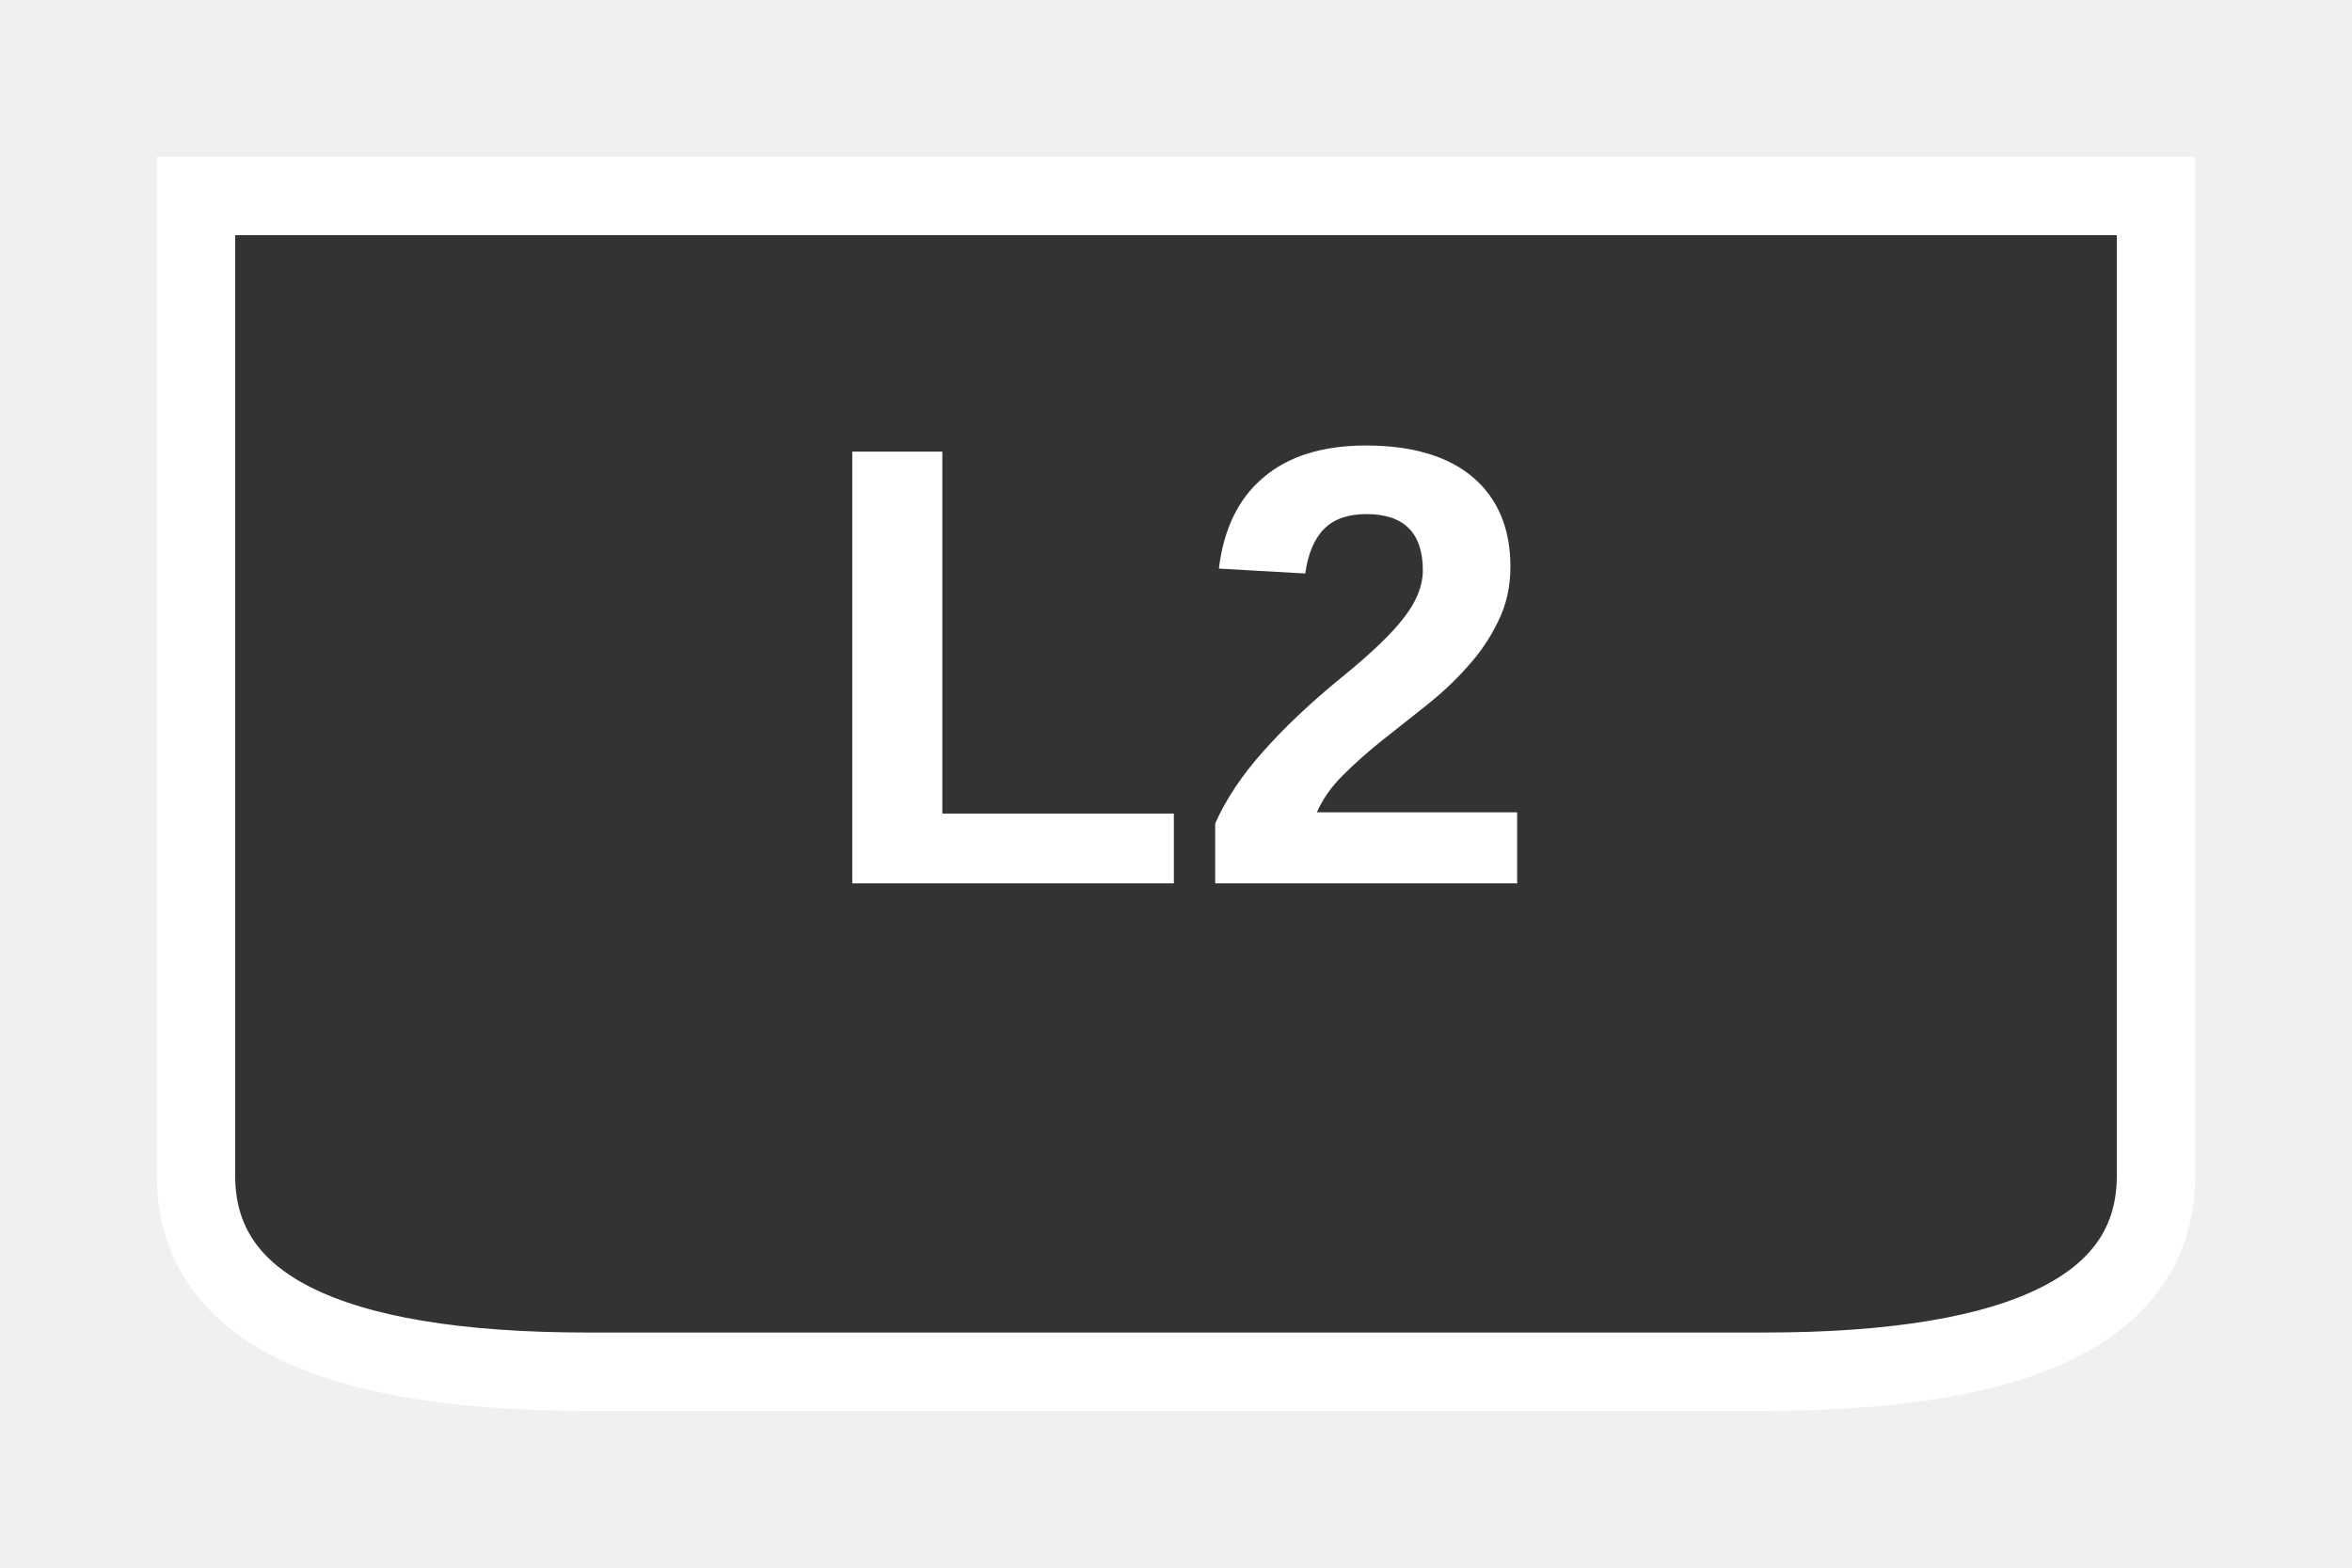
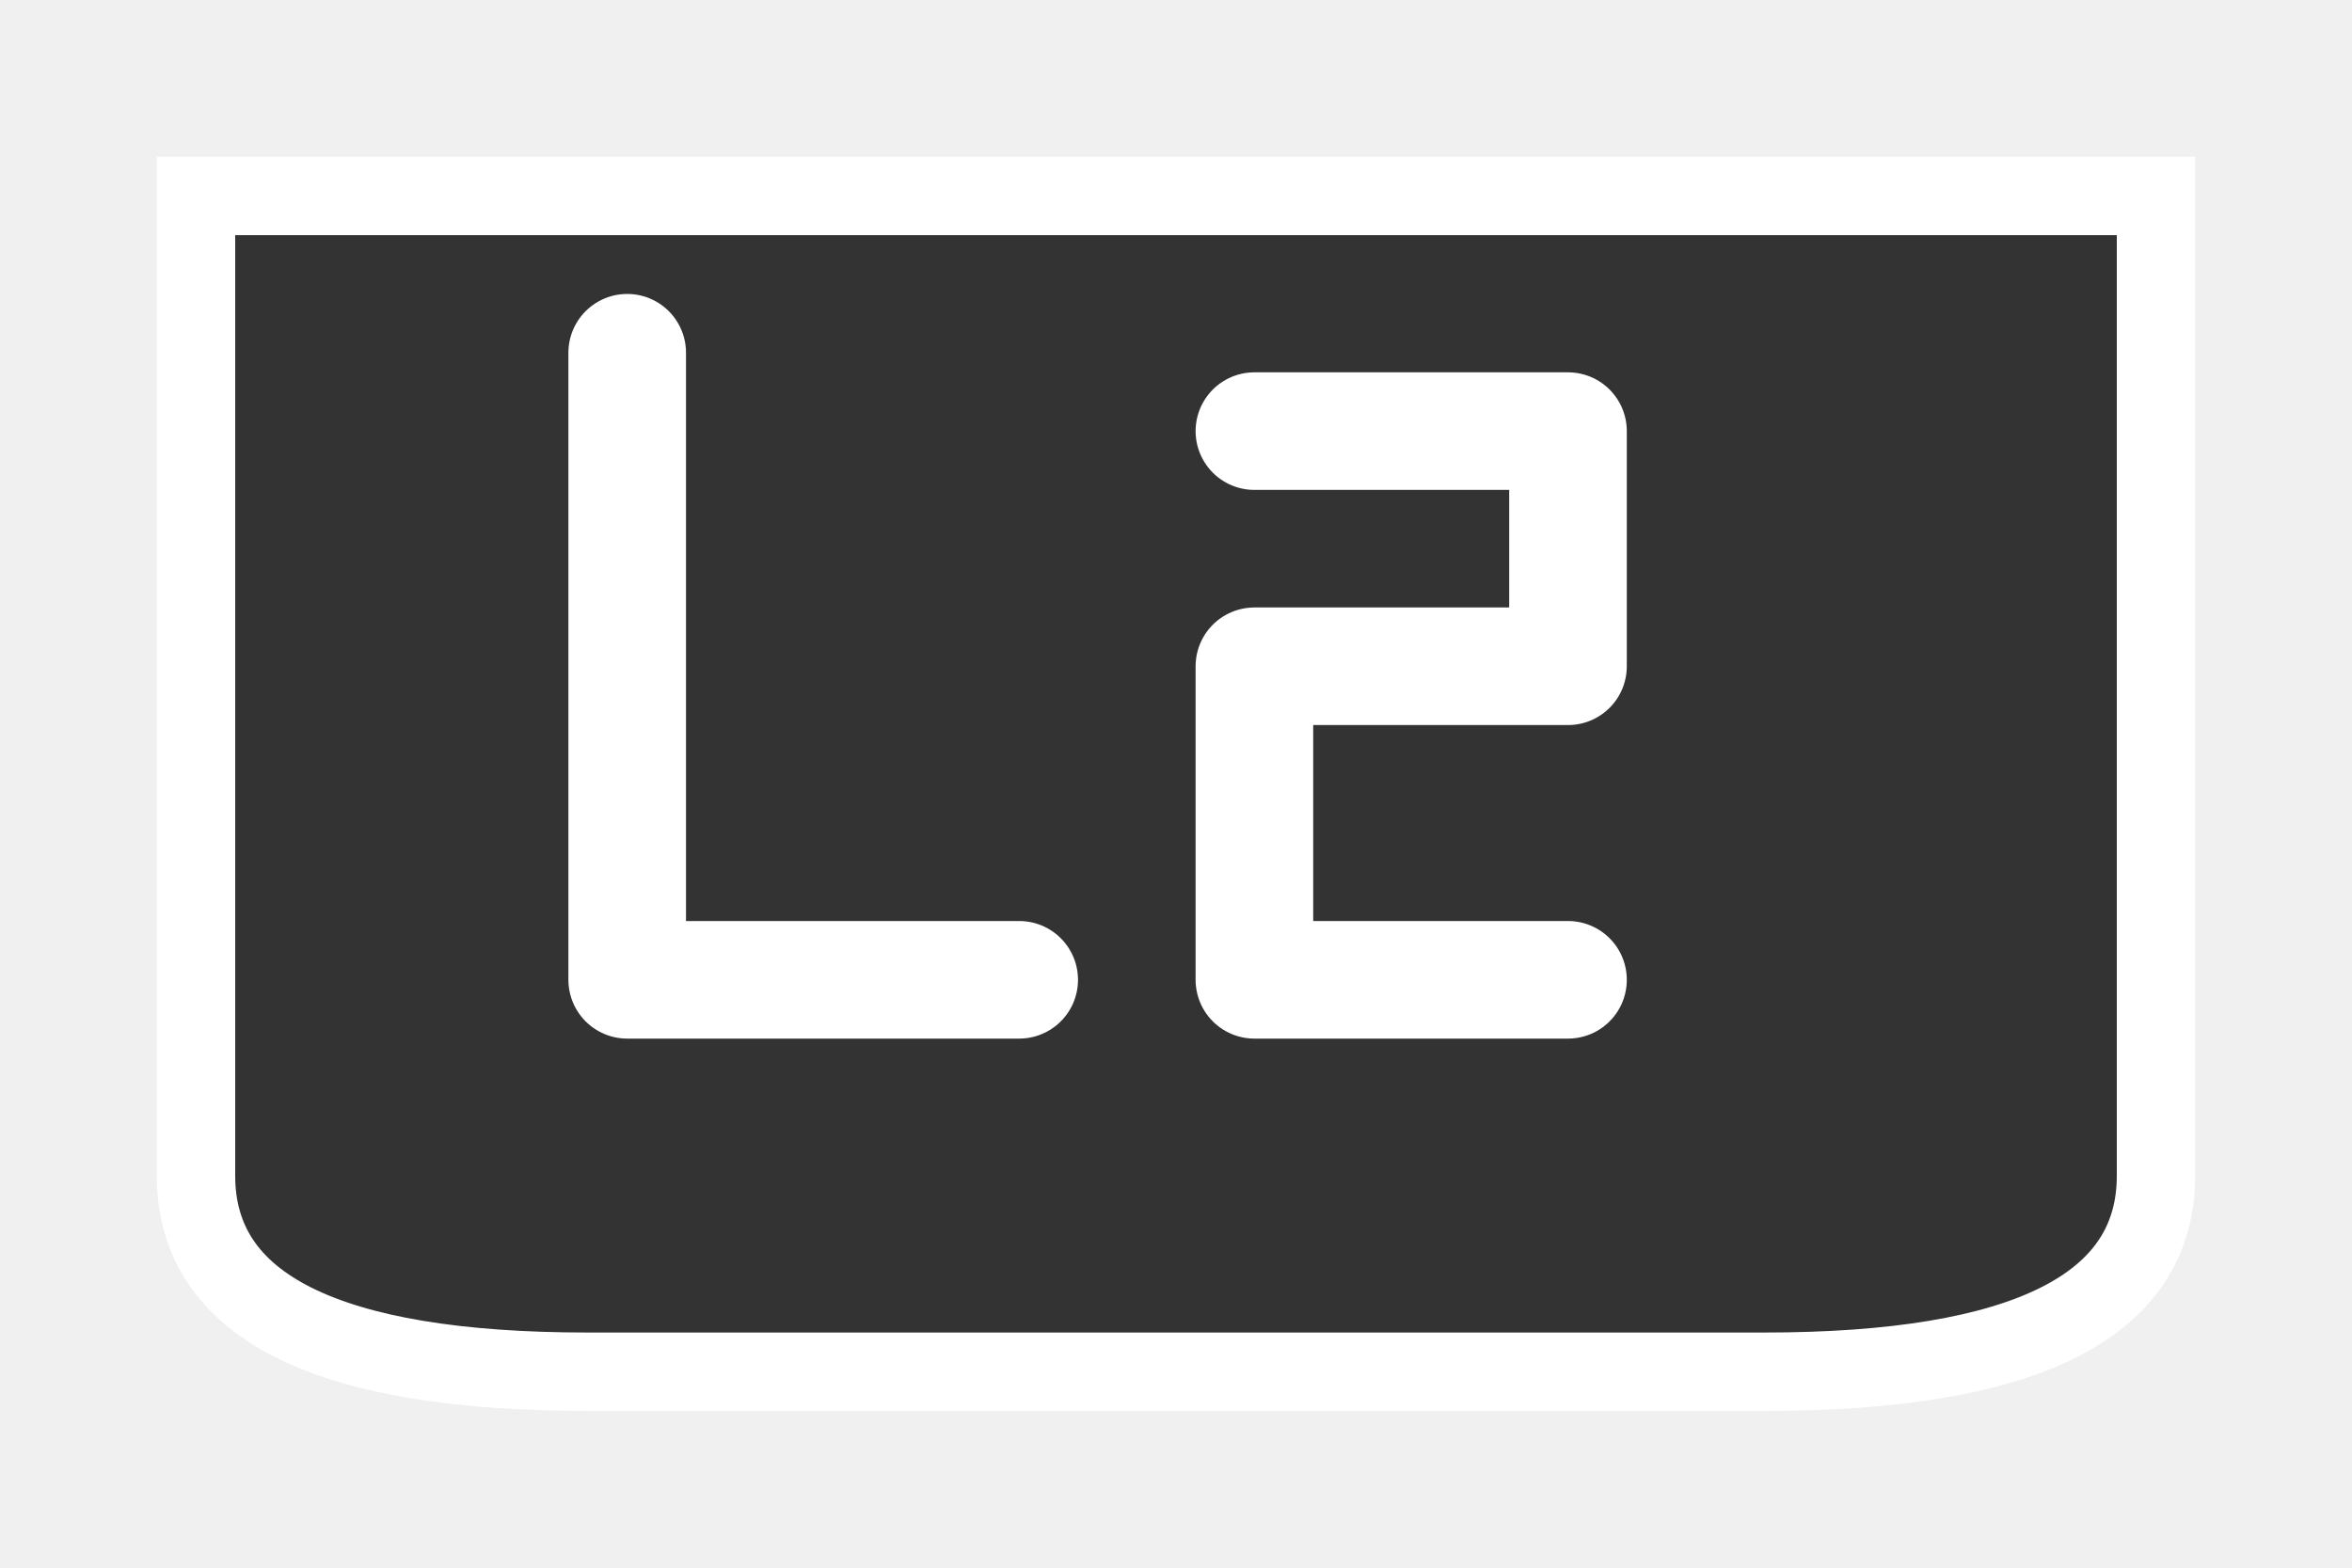
<svg xmlns="http://www.w3.org/2000/svg" width="60" height="40" viewBox="0 0 60 40">
  <path d="M5,5 L55,5 L55,30 Q55,35 45,35 L15,35 Q5,35 5,30 Z" fill="#333" stroke="white" stroke-width="2" />
-   <text x="50%" y="45%" dominant-baseline="middle" text-anchor="middle" fill="white" font-family="Arial" font-size="16" font-weight="bold">L2</text>
+   <g transform="translate(16, 9)">
+     <path d="M0,0 L0,16 L10,16" stroke="white" stroke-width="3" fill="none" stroke-linecap="round" stroke-linejoin="round" />
+     <path d="M16,2 L24,2 L24,8 L16,8 L16,16 L24,16" stroke="white" stroke-width="3" fill="none" stroke-linecap="round" stroke-linejoin="round" />
+   </g>
</svg>
